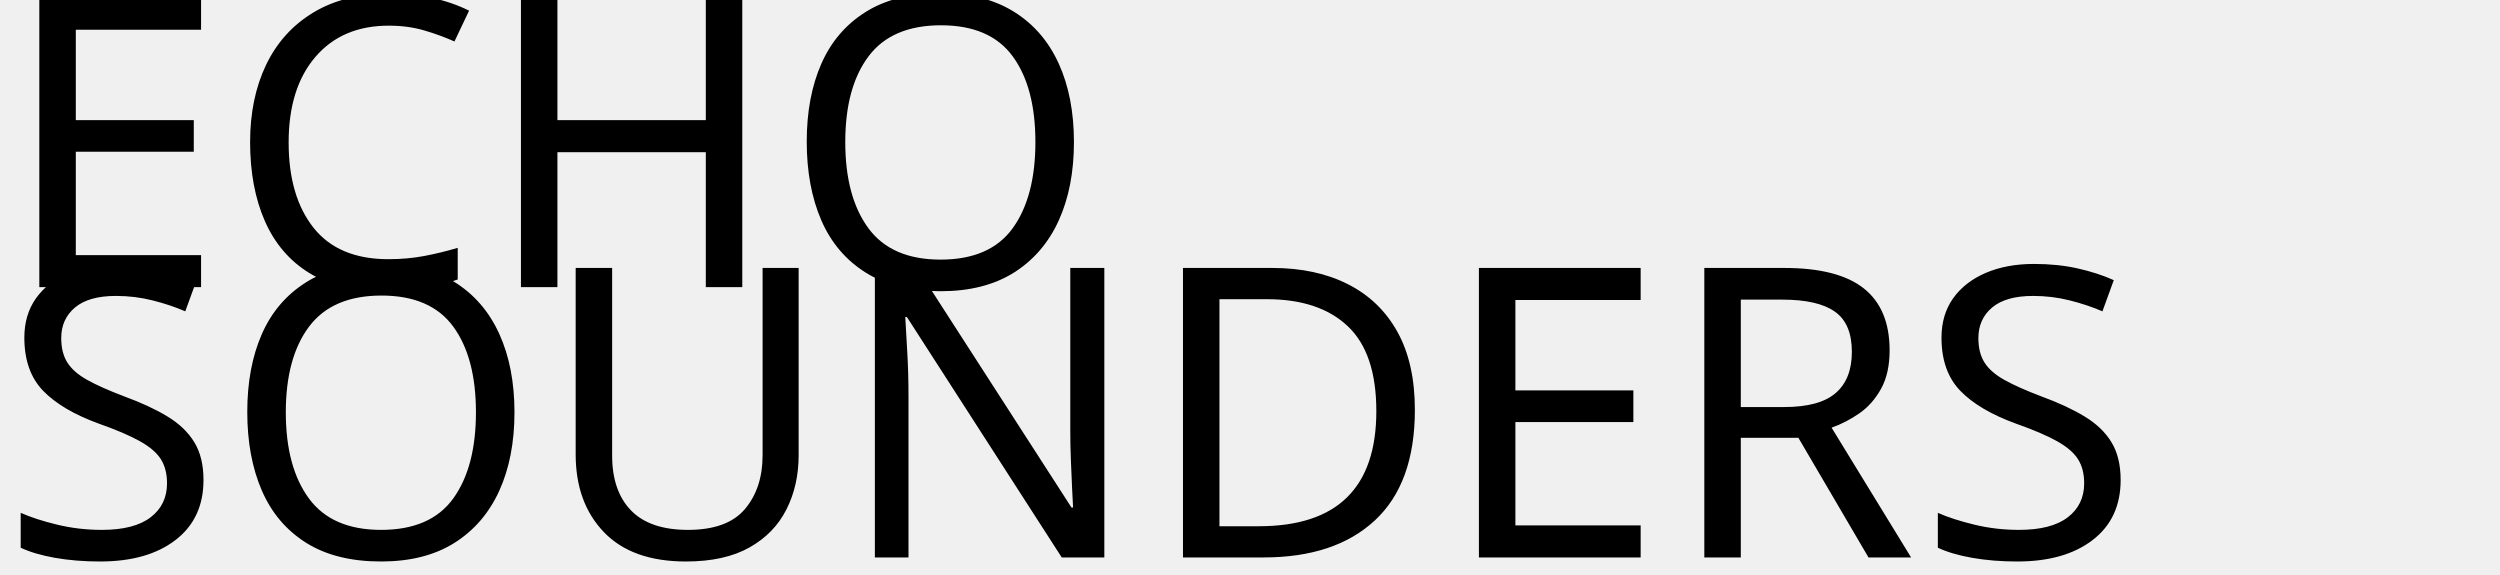
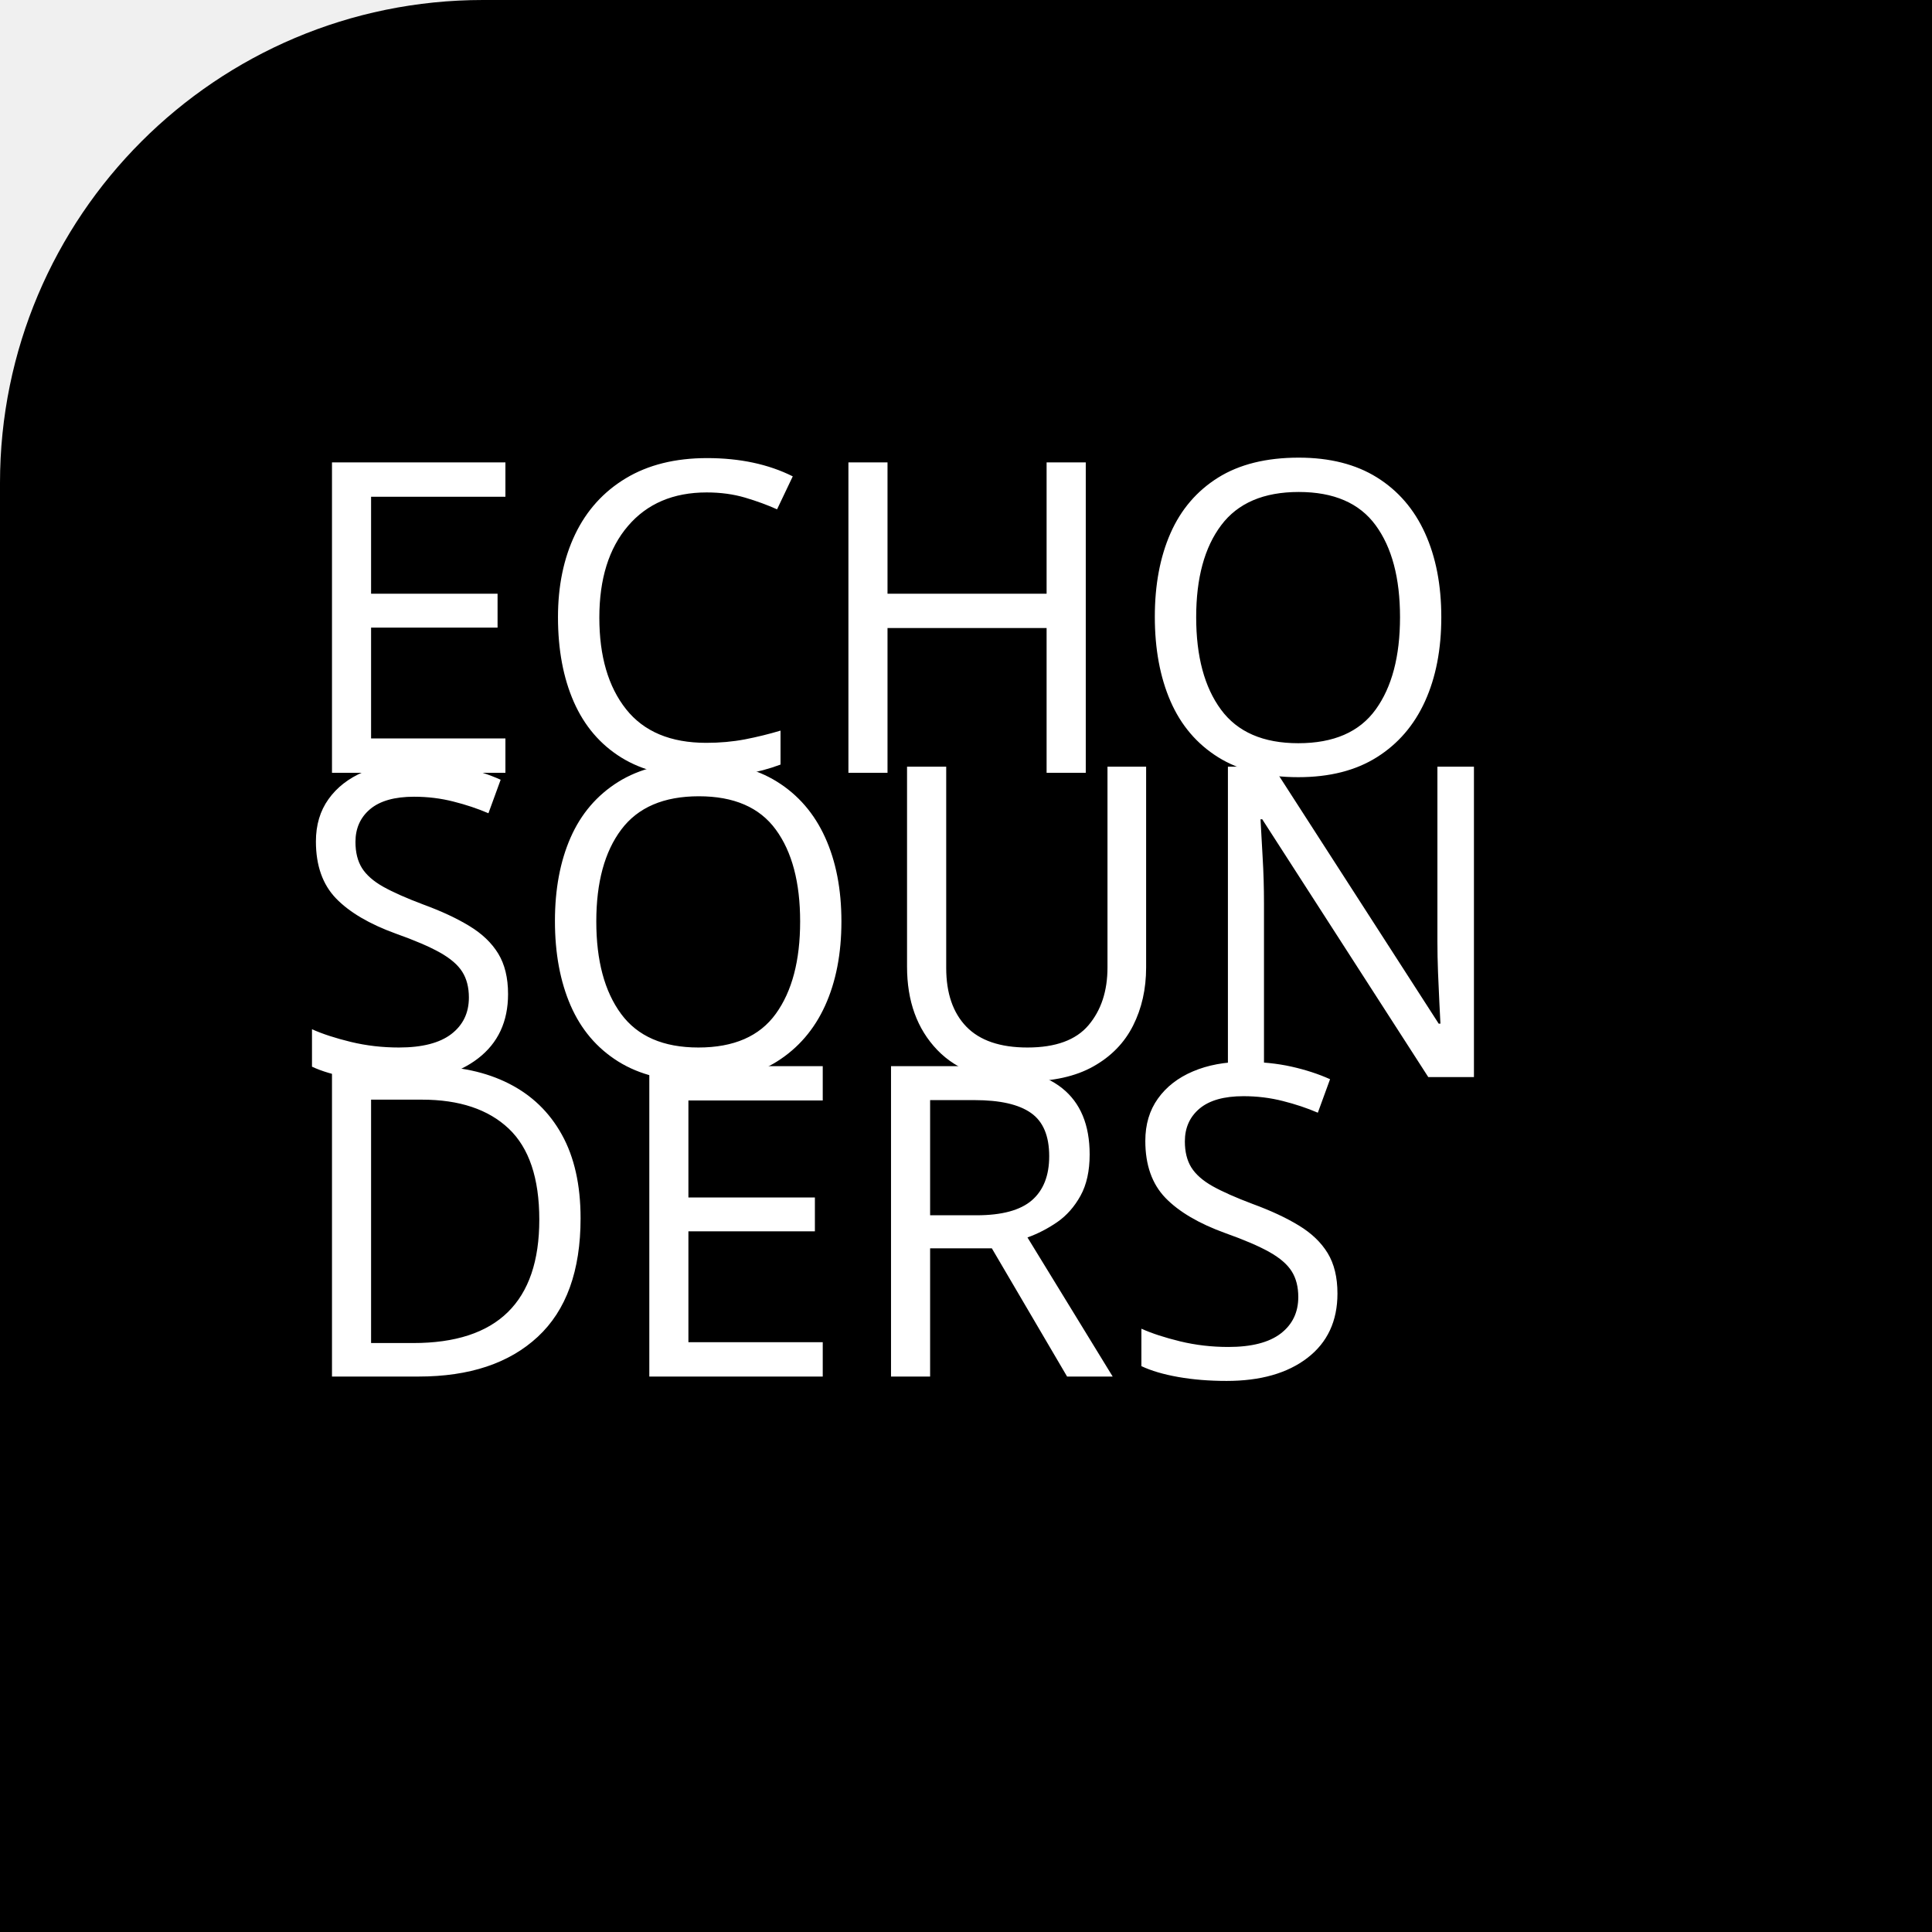
- <svg xmlns="http://www.w3.org/2000/svg" id="Capa_2" data-name="Capa 2" viewBox="10 20 740 170">
+ <svg xmlns="http://www.w3.org/2000/svg" viewBox="10 20 400 400">
  <defs>
    <style>
-       .cls-1 {
-         letter-spacing: -.13em;
+       text {
+         font-family: 'Arial Black', sans-serif;
+         font-size: 90px;
+         fill: white;
+         letter-spacing: 0;
      }
- 
-       .cls-2 {
-         letter-spacing: -.14em;
-       }
- 
-       .cls-3 {
-         letter-spacing: -.15em;
-       }
- 
-       .cls-4 {
-         letter-spacing: -.15em;
-       }
- 
-       .cls-5 {
-         letter-spacing: -.14em;
-       }
- 
-       .cls-6 {
-         letter-spacing: -.14em;
-       }
- 
-       .cls-7 {
-         font-family: PPMonumentExtended-Light, 'PP Monument Extended';
-         font-size: 22.72px;
-         font-weight: 300;
-       }
- 
-       .cls-7, .cls-8 {
-         fill: #000000ff;
-       }
- 
-       .cls-9 {
-         letter-spacing: -.16em;
-       }
- 
-       .cls-10 {
-         letter-spacing: -.15em;
-       }
- 
-       .cls-8 {
-         font-family: MonumentExtended-Regular, 'Monument Extended';
-         font-size: 124.53px;
-       }
- 
-       .cls-11 {
-         letter-spacing: -.13em;
-       }
- 
-       .cls-12 {
-         letter-spacing: -.05em;
-       }
- 
-       #LOGO {
-         font-size: 120px;
-         font-family: "Arial";
-         font-weight: "700"; 
-       }
- 
    </style>
  </defs>
-   <g id="LOGO" style="font-family: 'Monument Extended', sans-serif;">
-     <text transform="translate(10 105)">
-       <tspan>ECHO</tspan>
-     </text>
-     <text transform="translate(10 185)">
-       <tspan>SOUNDERS</tspan>
-     </text>
+   <rect x="10" y="20" width="1000" height="1000" fill="black" rx="100" />
+   <g>
+     <text x="70" y="180">ECHO</text>
+     <text x="70" y="243">SOUN</text>
+     <text x="70" y="305">DERS</text>
  </g>
</svg>
